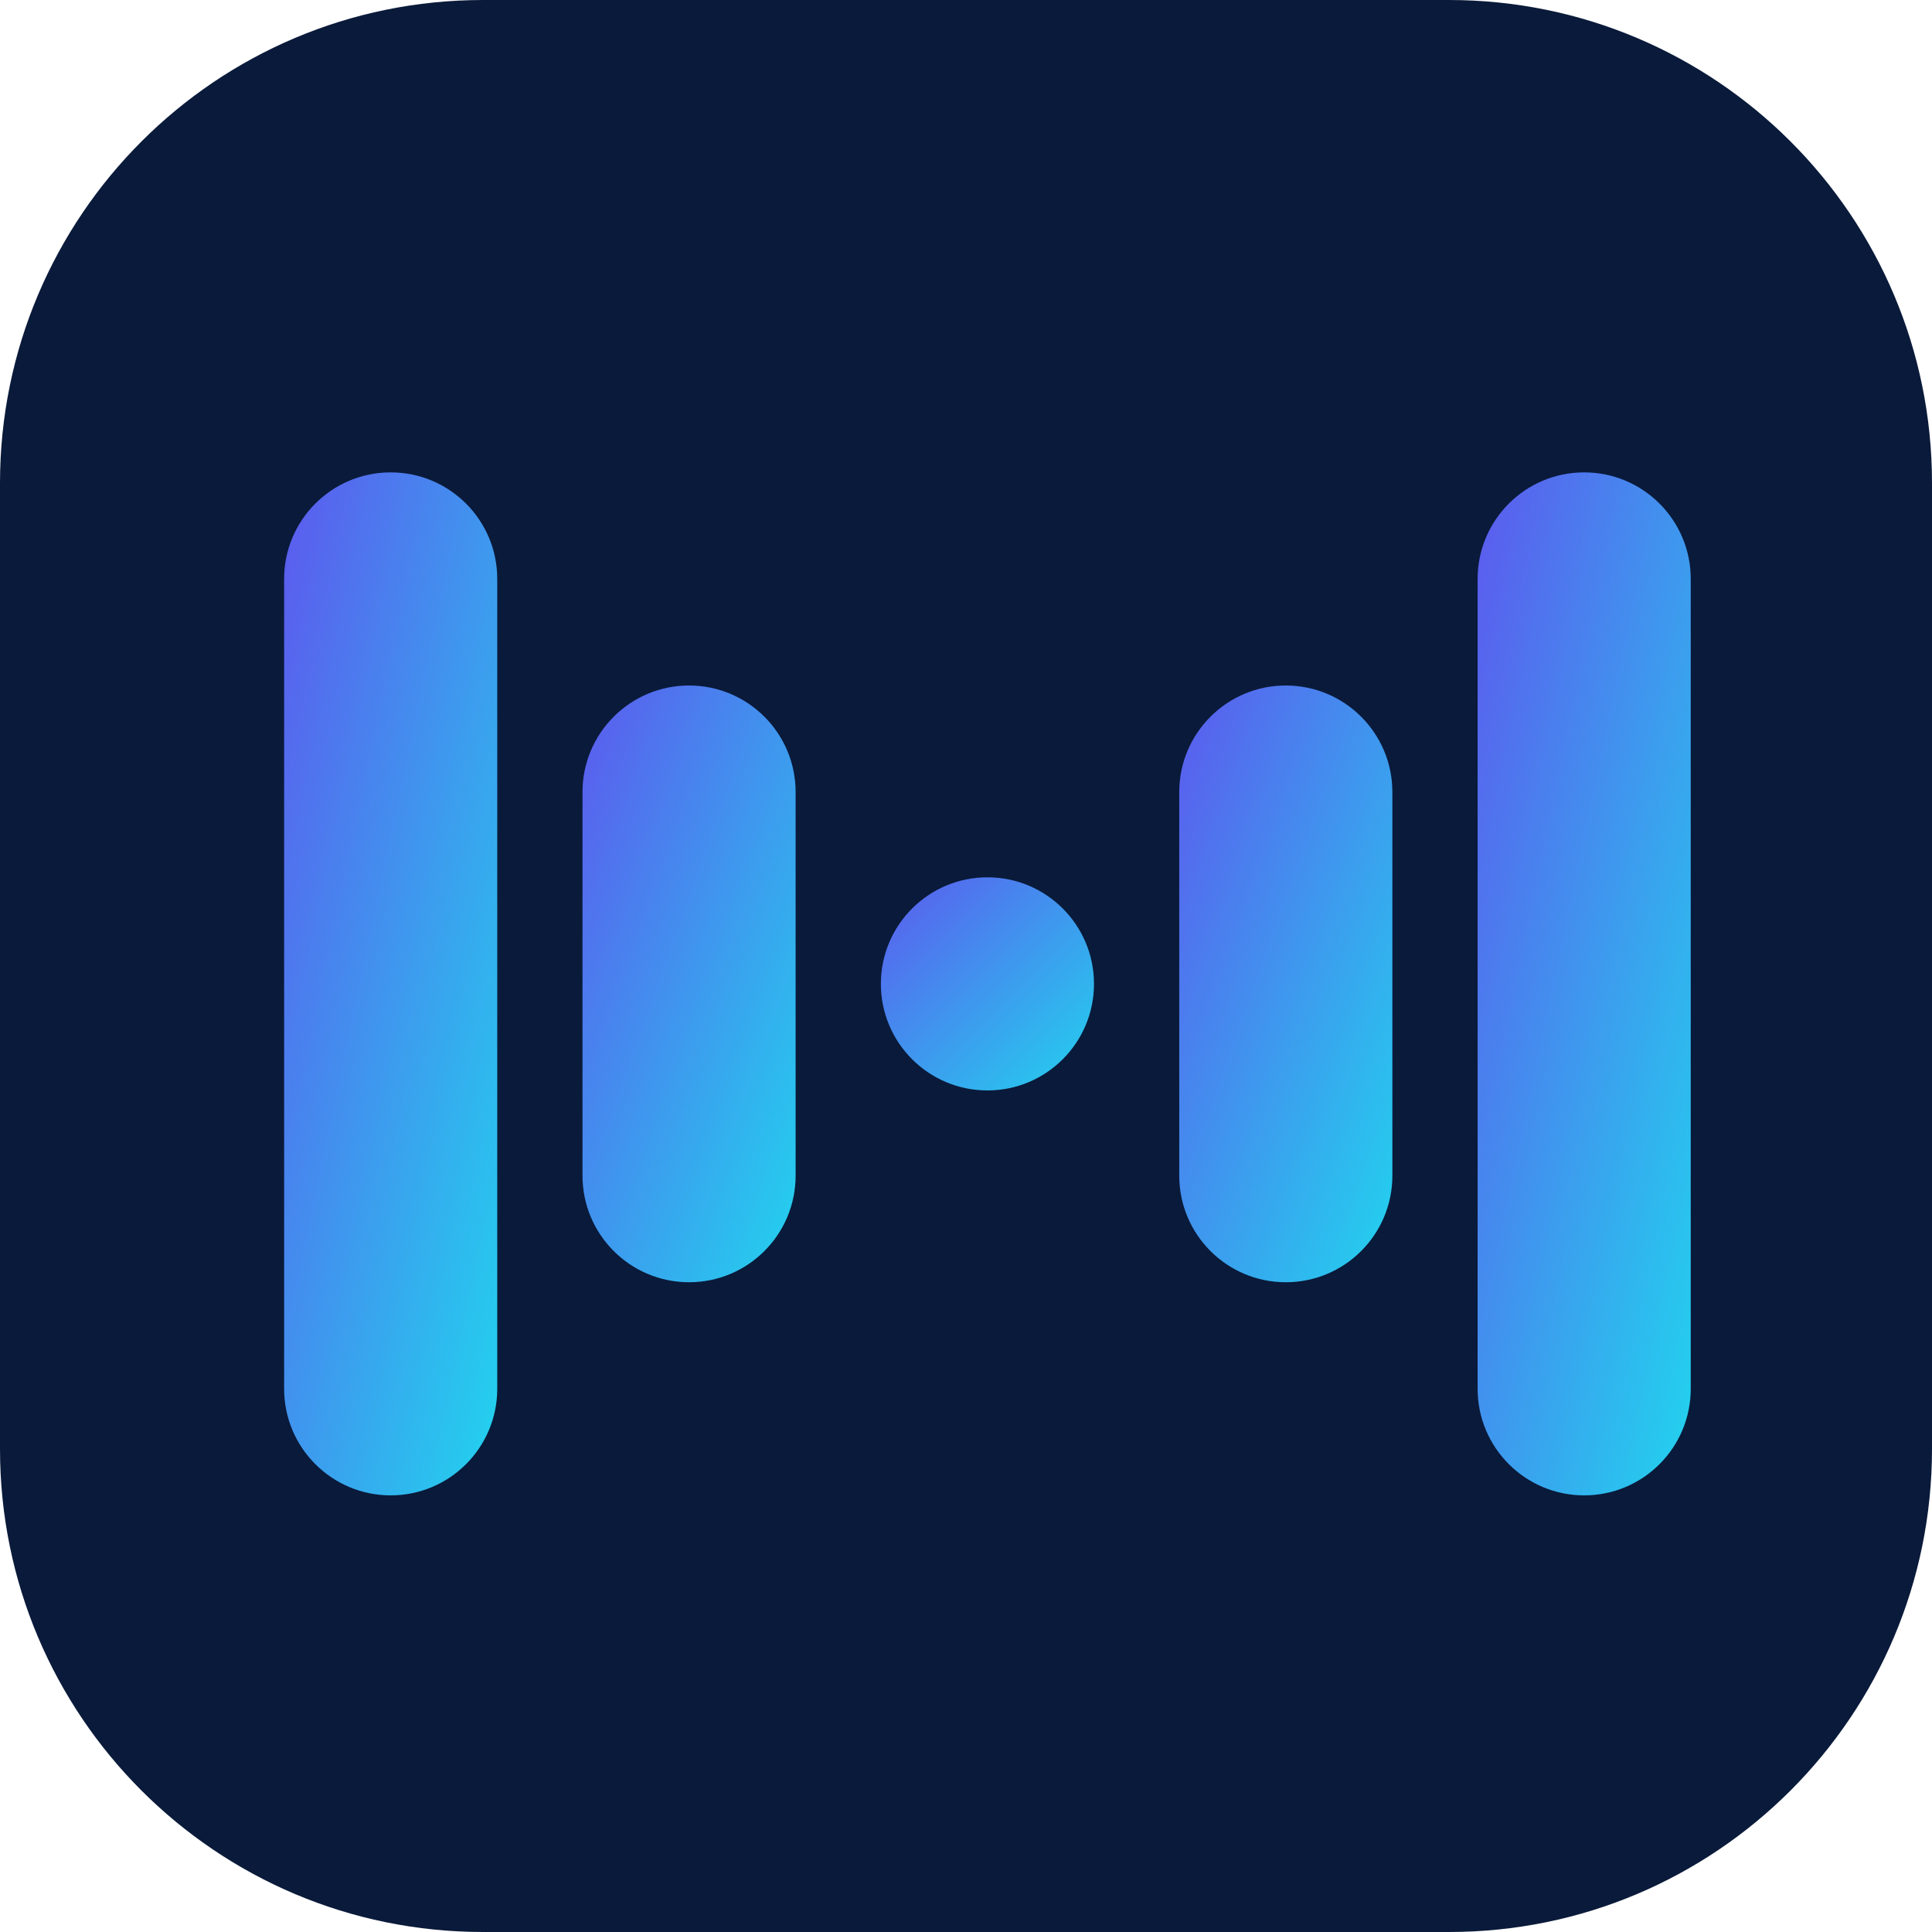
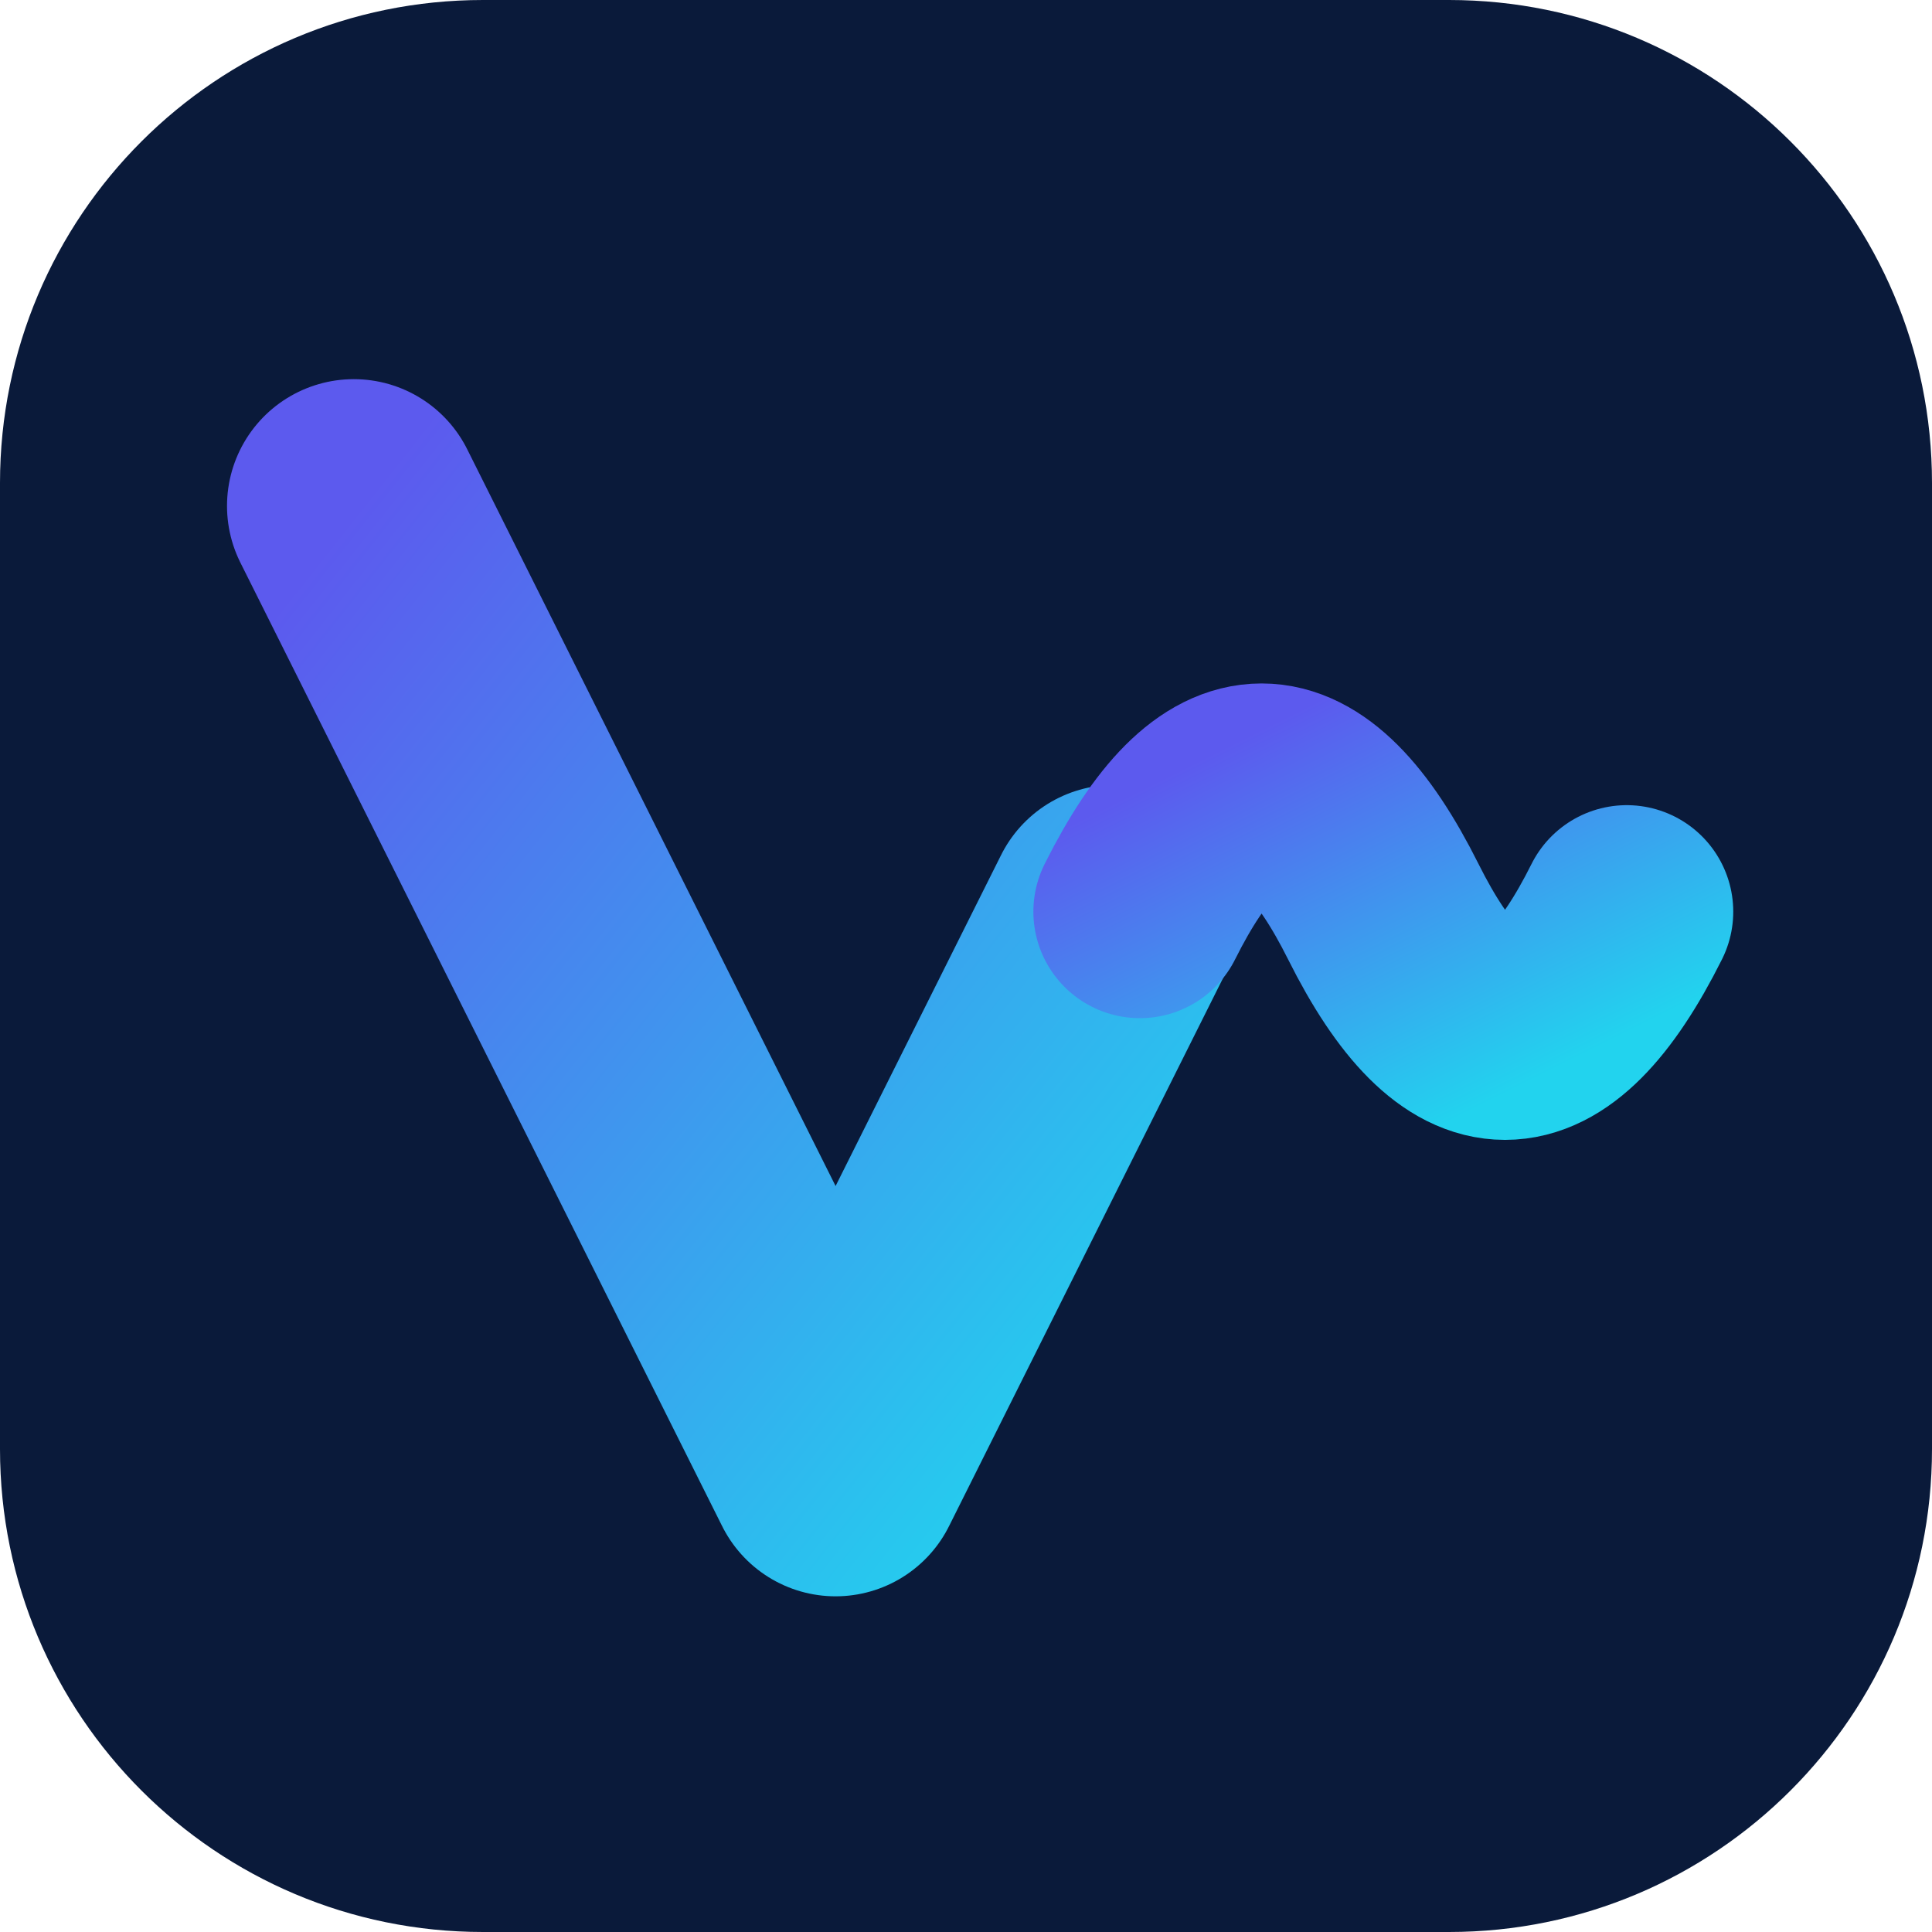
<svg xmlns="http://www.w3.org/2000/svg" viewBox="0 0 32 32">
  <defs>
    <linearGradient id="v" x1="0" y1="0" x2="1" y2="1">
      <stop offset="0" stop-color="#5c5aee" />
      <stop offset="1" stop-color="#22d3ee" />
    </linearGradient>
  </defs>
  <rect width="32" height="32" rx="8" fill="#0a1a3a" />
-   <g fill="url(#v)" transform="translate(4 5) scale(0.706)">
-     <rect x="1" y="4" width="5" height="24" rx="2.5" />
-     <rect x="8" y="9" width="5" height="14" rx="2.5" />
-     <rect x="15" y="13.5" width="5" height="5" rx="2.5" />
-     <rect x="22" y="9" width="5" height="14" rx="2.5" />
-     <rect x="29" y="4" width="5" height="24" rx="2.5" />
+   <g fill="none" stroke="url(#v)" stroke-linecap="round" stroke-linejoin="round" transform="translate(2.5 2.5) scale(0.84)">
+     <path d="M4 7 13.5 26 19 15" stroke-width="5" />
+     <path d="M19.5 15c1.6-3.2 3.2-3.2 4.8 0s3.2 3.2 4.8 0" stroke-width="4.2" />
  </g>
</svg>
